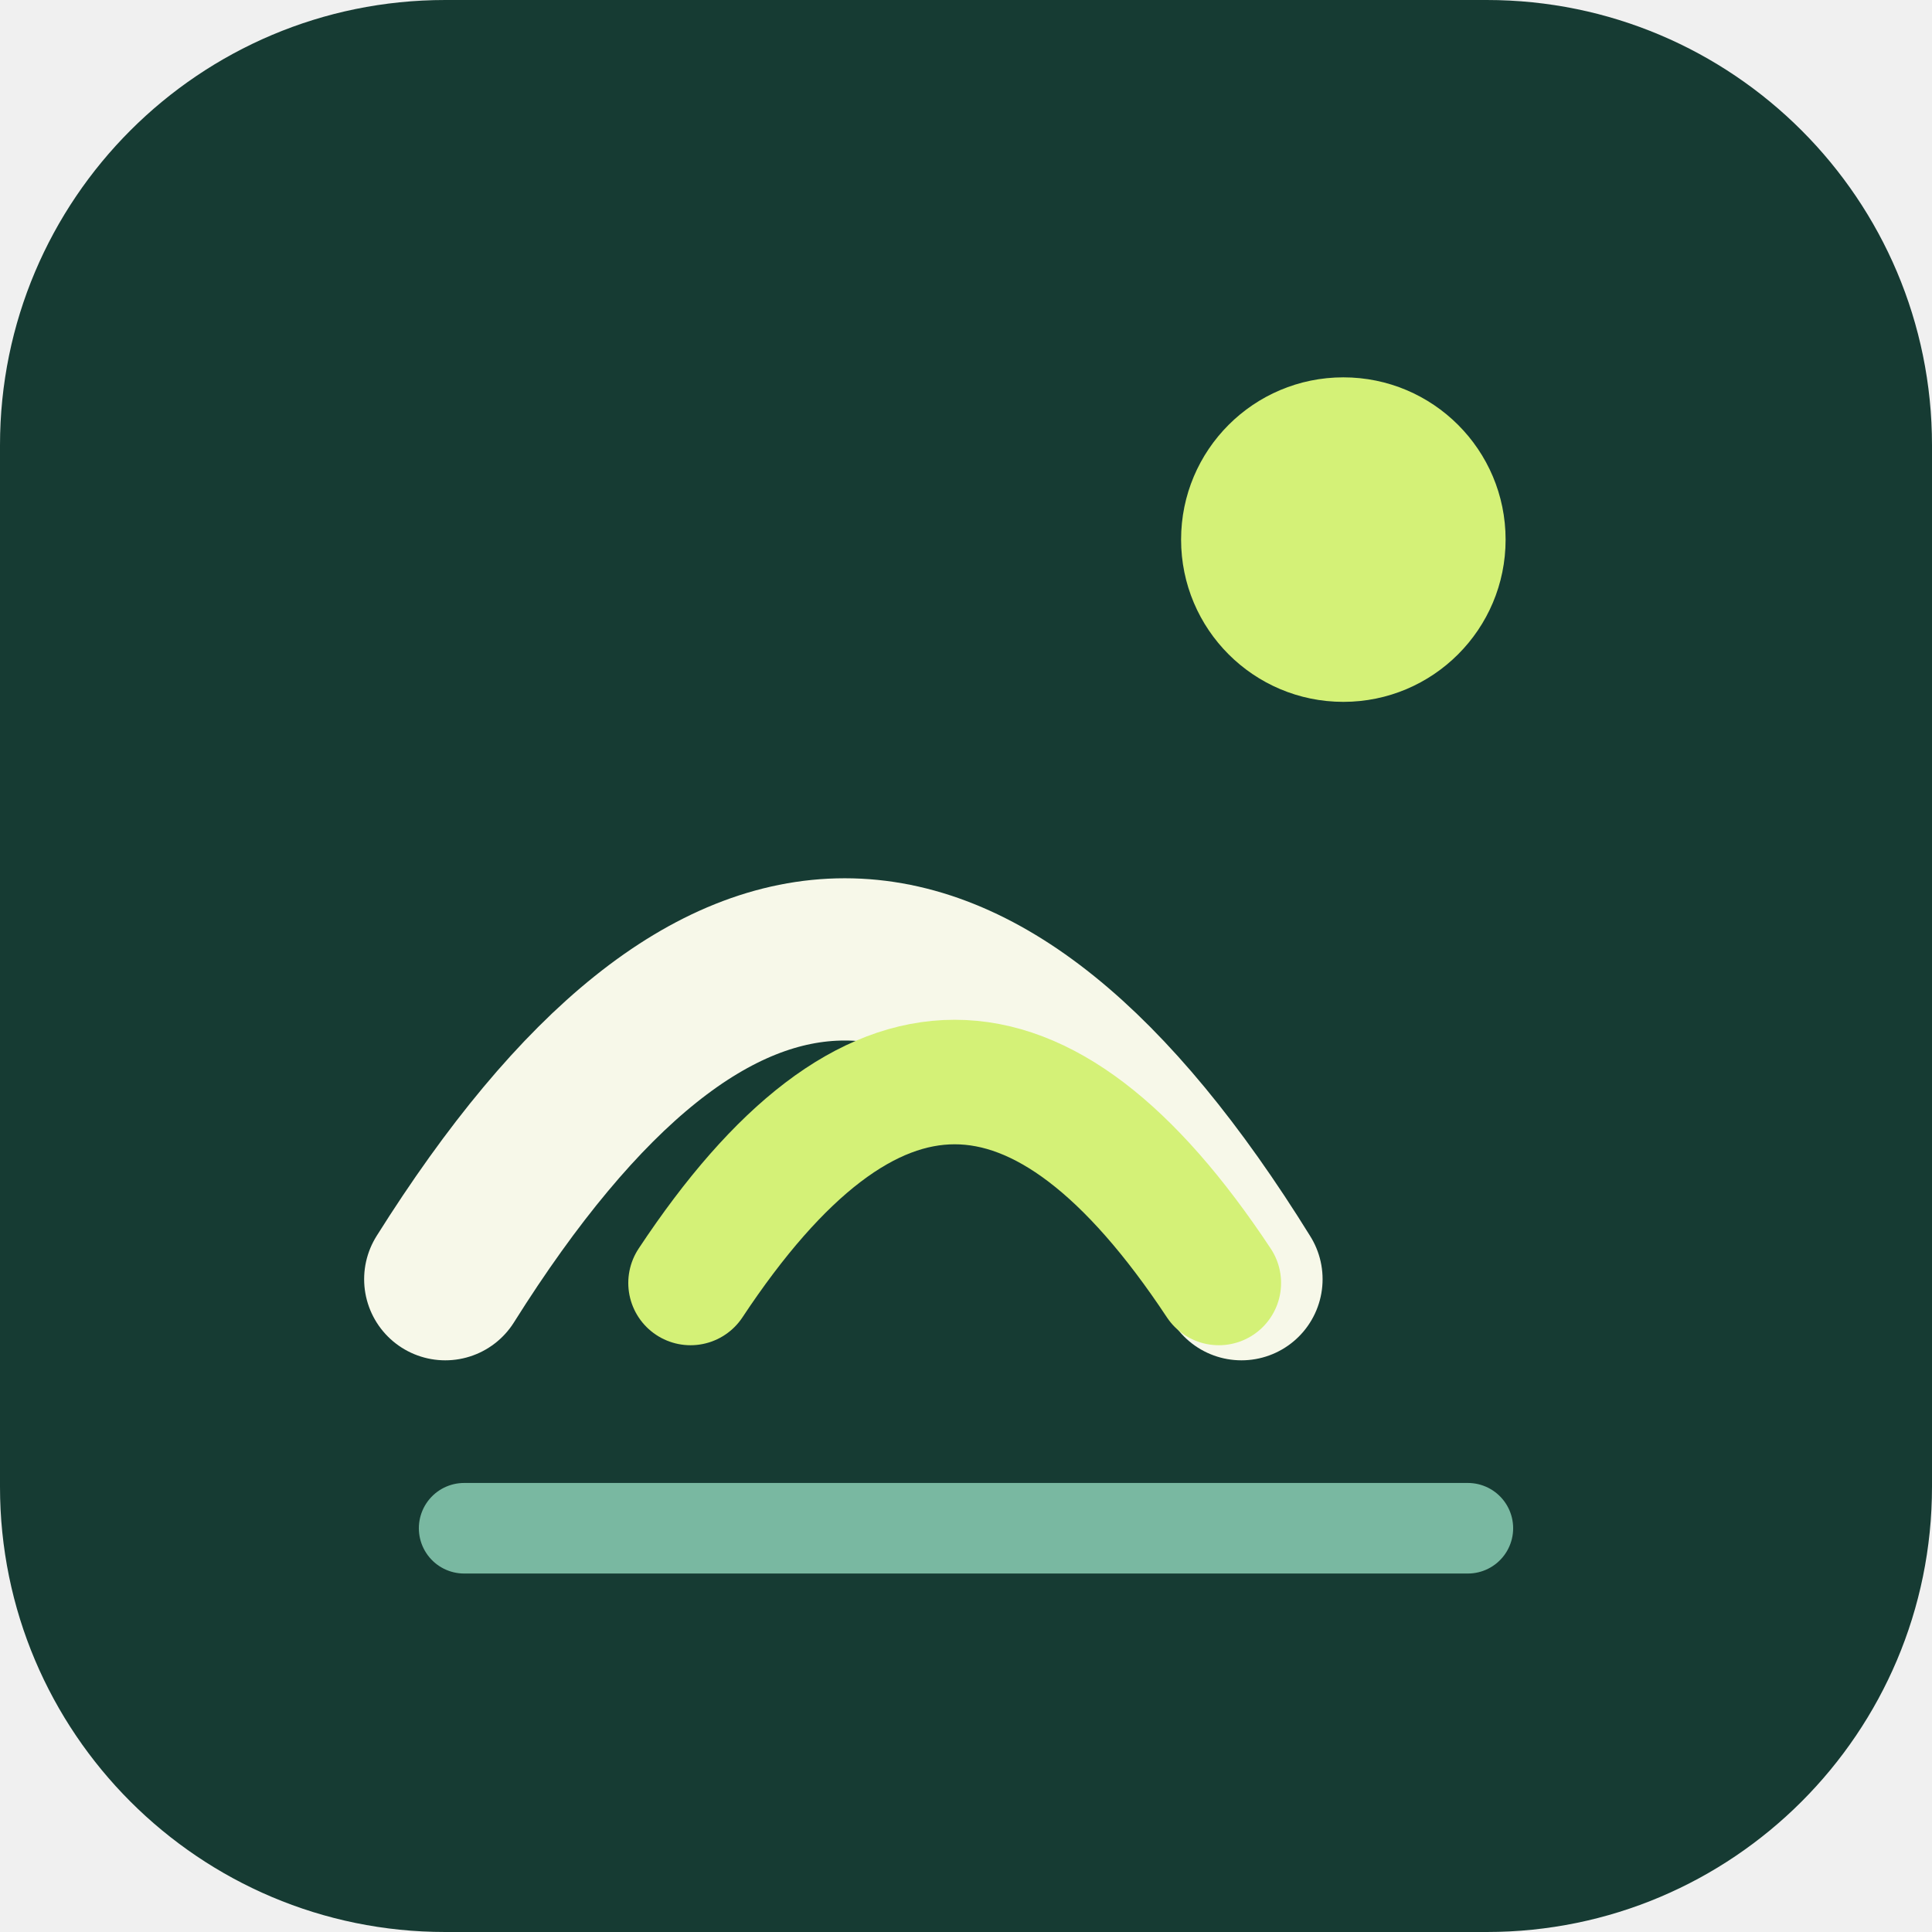
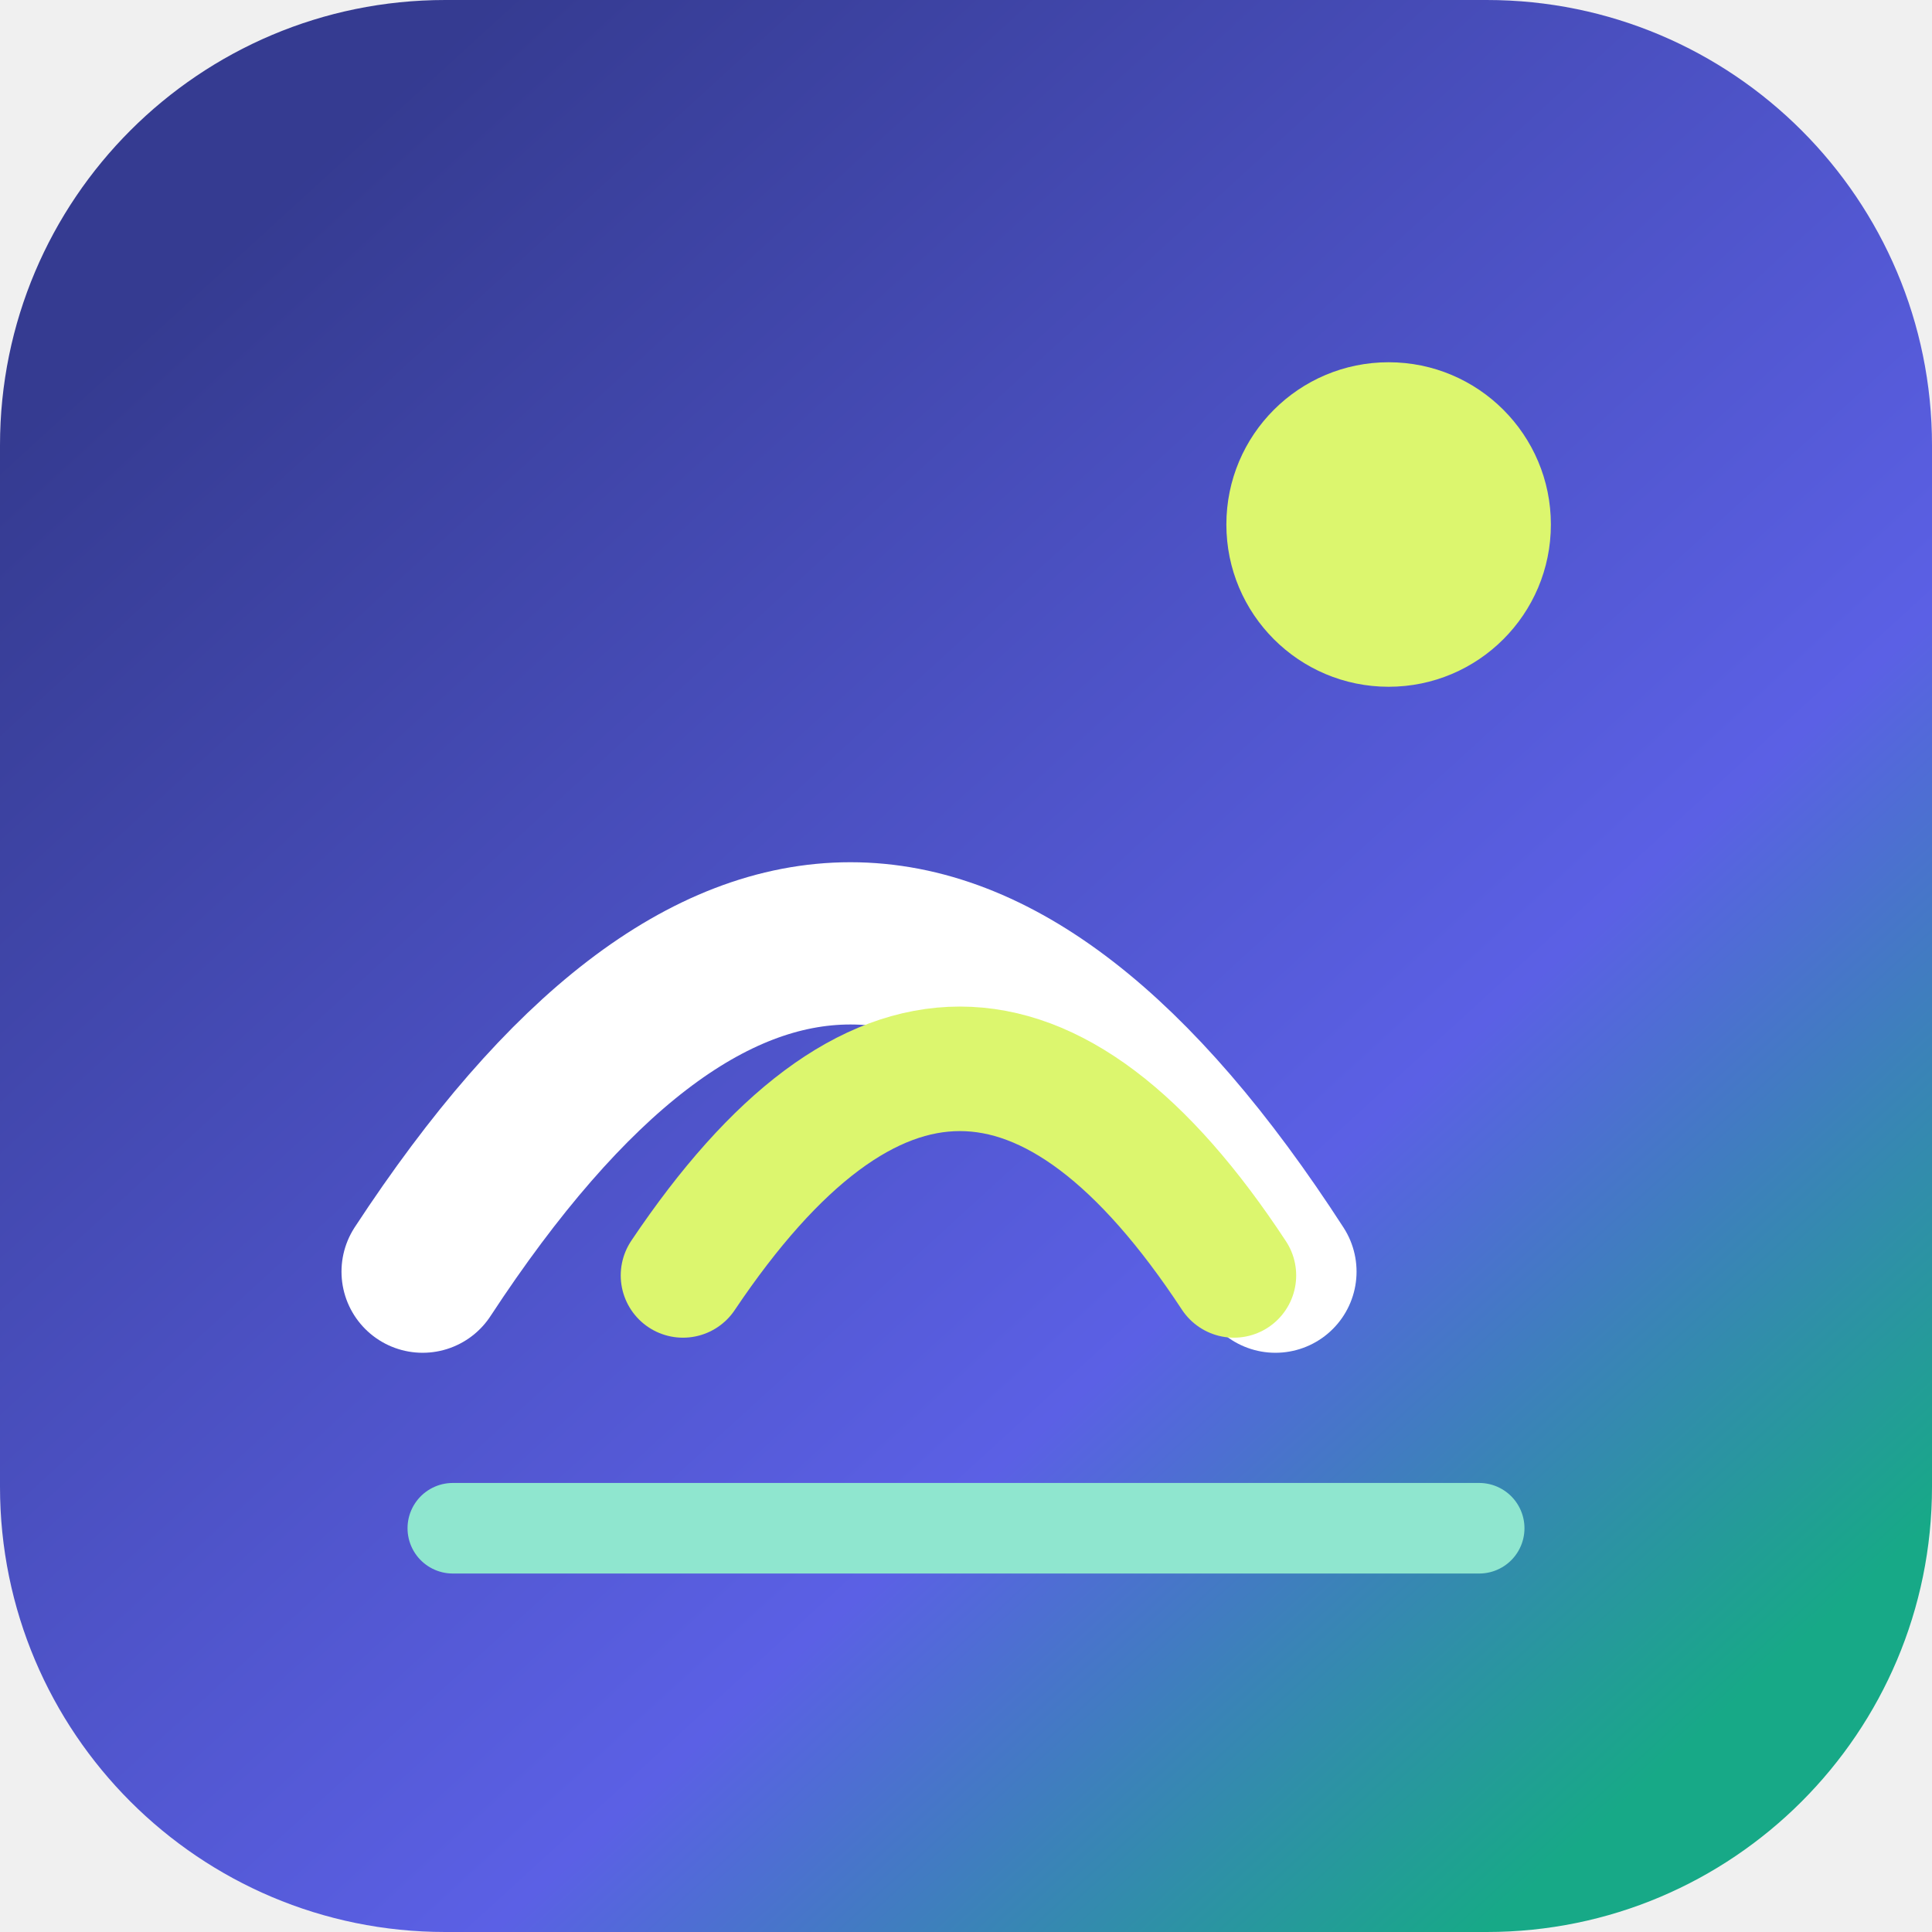
<svg xmlns="http://www.w3.org/2000/svg" viewBox="0 0 512 512" role="img" aria-label="مِيزانك">
-   <rect width="512" height="512" rx="118" fill="#163b33" />
-   <circle cx="356" cy="143" r="43" fill="#d4f177" />
-   <path d="M118 339c71-113 141-113 211 0" fill="none" stroke="#f7f8e9" stroke-width="43" stroke-linecap="round" />
-   <path d="M183 340c47-71 93-71 140 0" fill="none" stroke="#d4f177" stroke-width="33" stroke-linecap="round" />
-   <path d="M123 405h266" stroke="#79b8a1" stroke-width="24" stroke-linecap="round" />
+   <defs>
+     <linearGradient id="bg" x1="70" y1="55" x2="445" y2="465" gradientUnits="userSpaceOnUse">
+       <stop stop-color="#353B91" />
+       <stop offset=".68" stop-color="#5B60E5" />
+       <stop offset="1" stop-color="#17A987" />
+     </linearGradient>
+   </defs>
+   <rect width="512" height="512" rx="118" fill="url(#bg)" />
+   <circle cx="368" cy="139" r="43" fill="#DCF66E" />
+   <path d="M112 337c76-116 151-116 226 0" fill="none" stroke="#FFFFFF" stroke-width="43" stroke-linecap="round" />
+   <path d="M181 338c49-73 98-73 146 0" fill="none" stroke="#DCF66E" stroke-width="33" stroke-linecap="round" />
+   <path d="M120 405h272" stroke="#8FE6CF" stroke-width="24" stroke-linecap="round" />
</svg>
